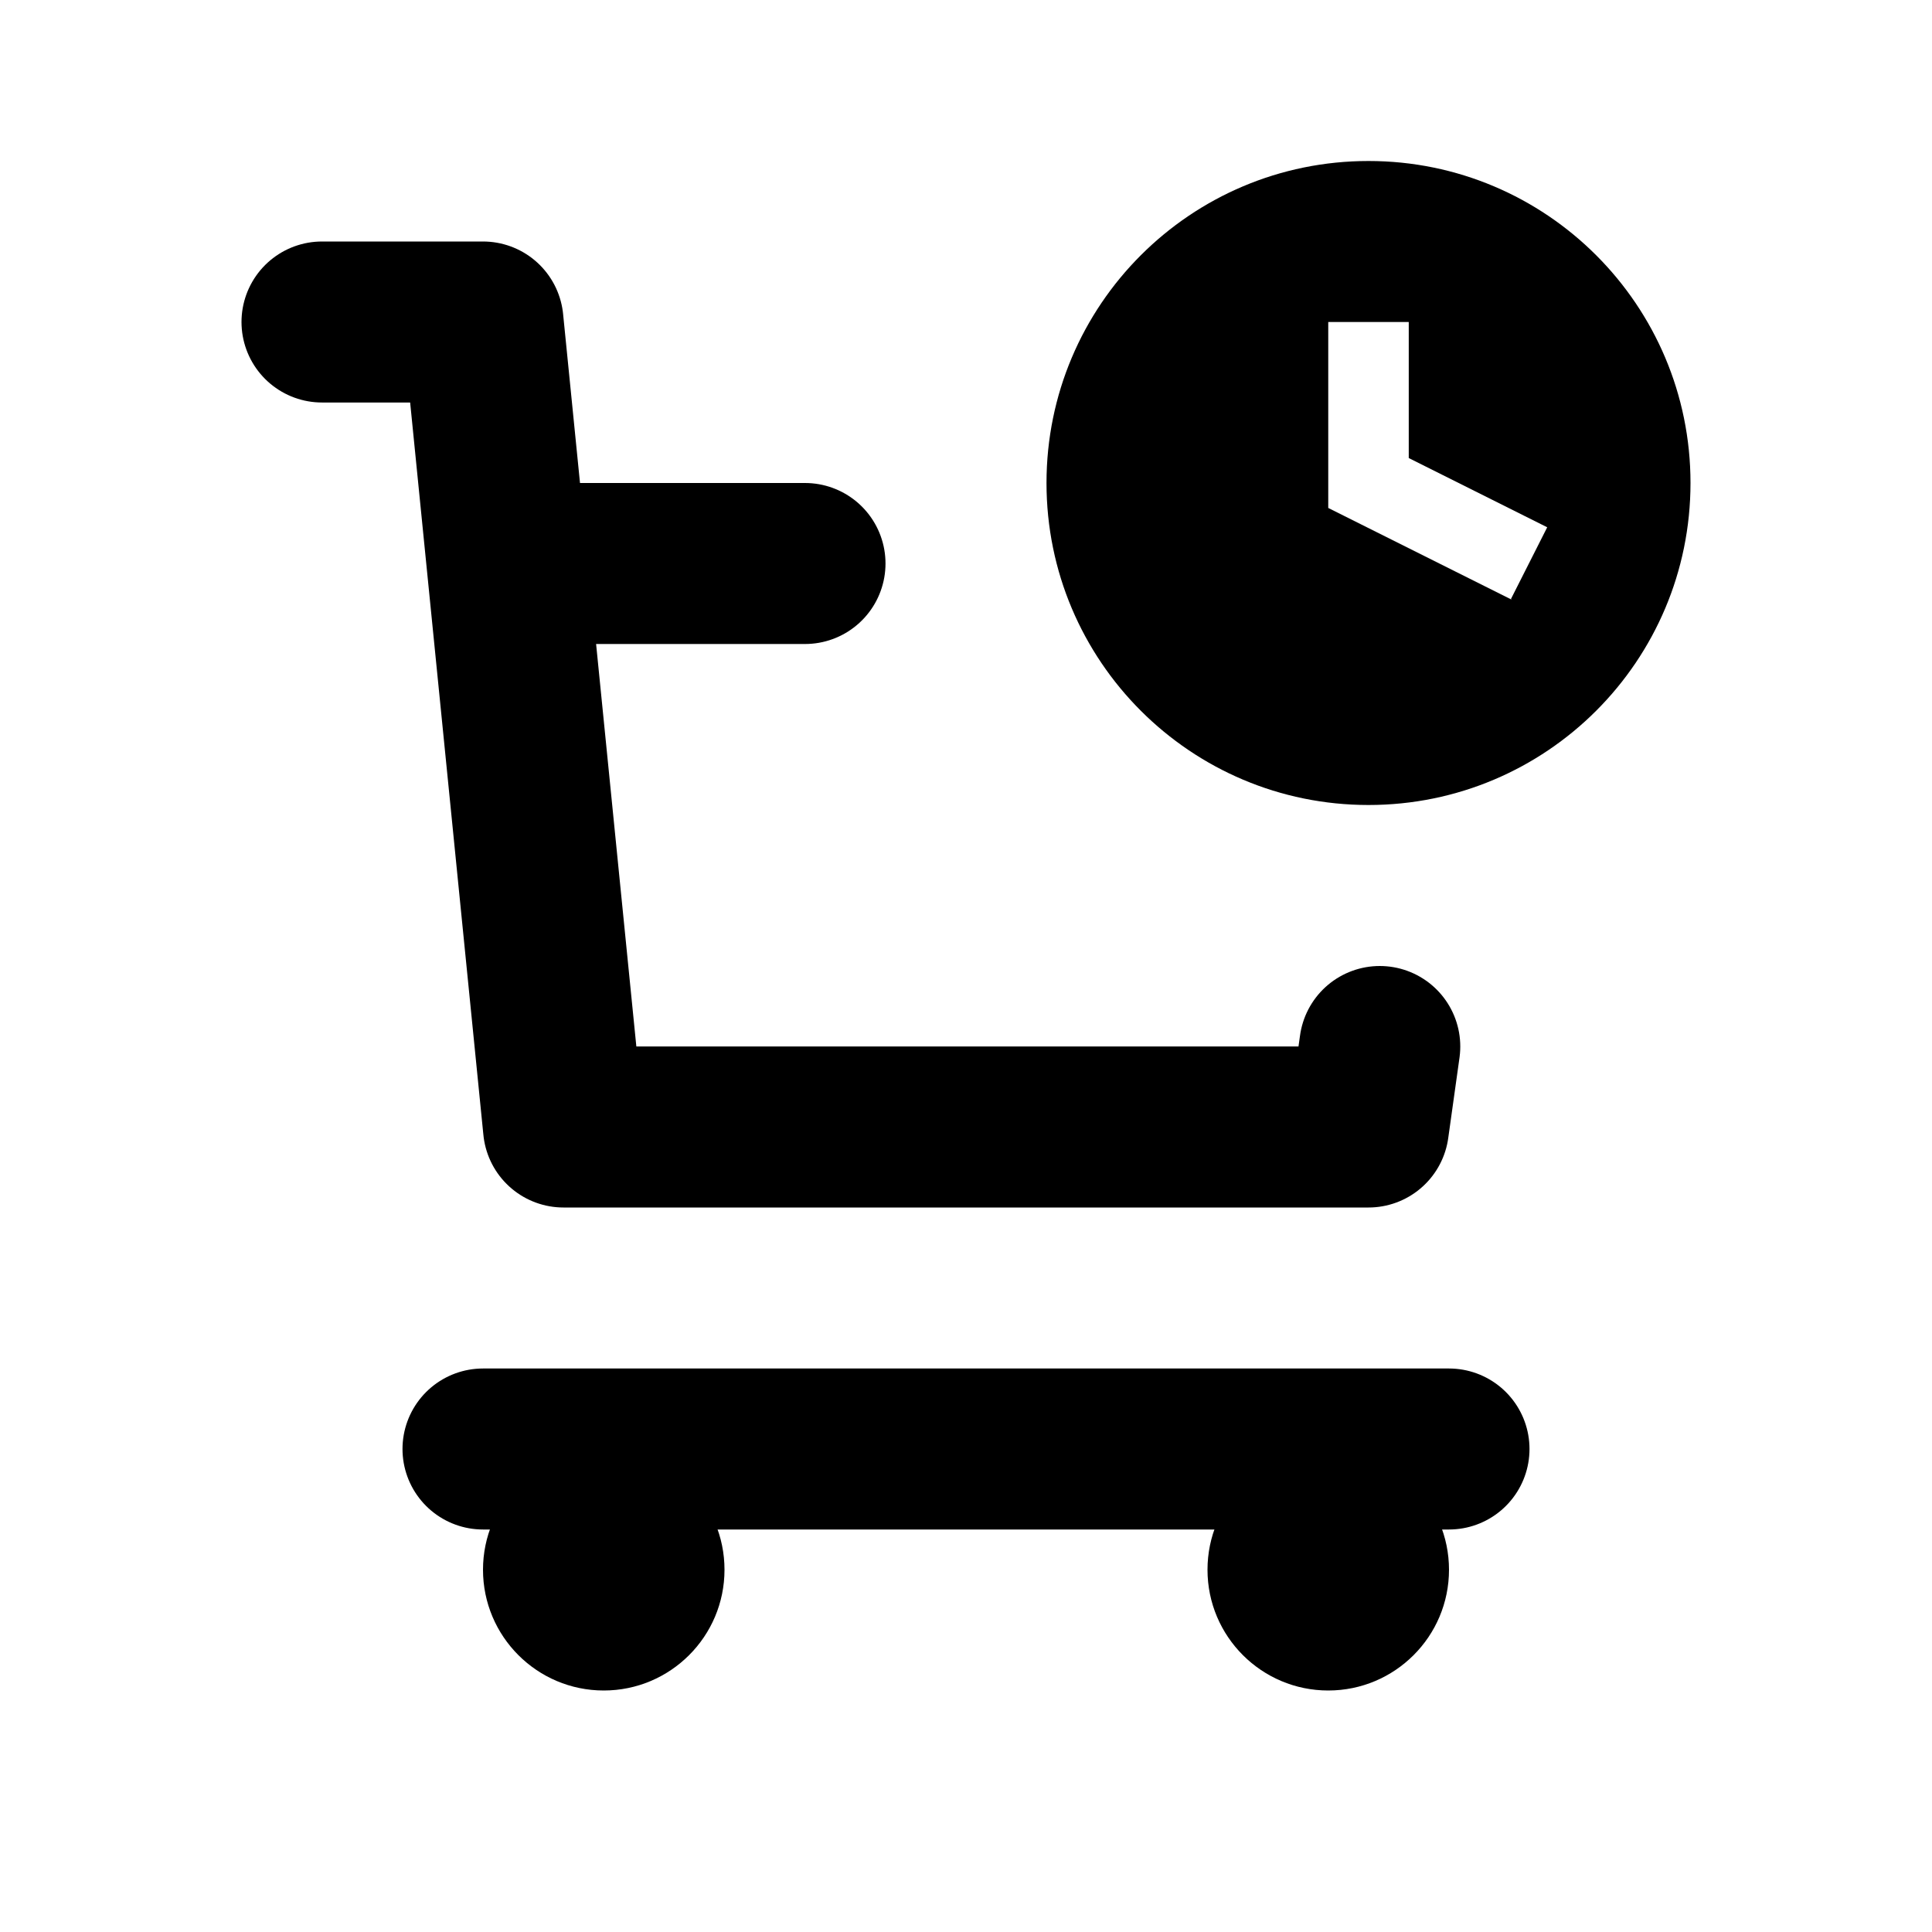
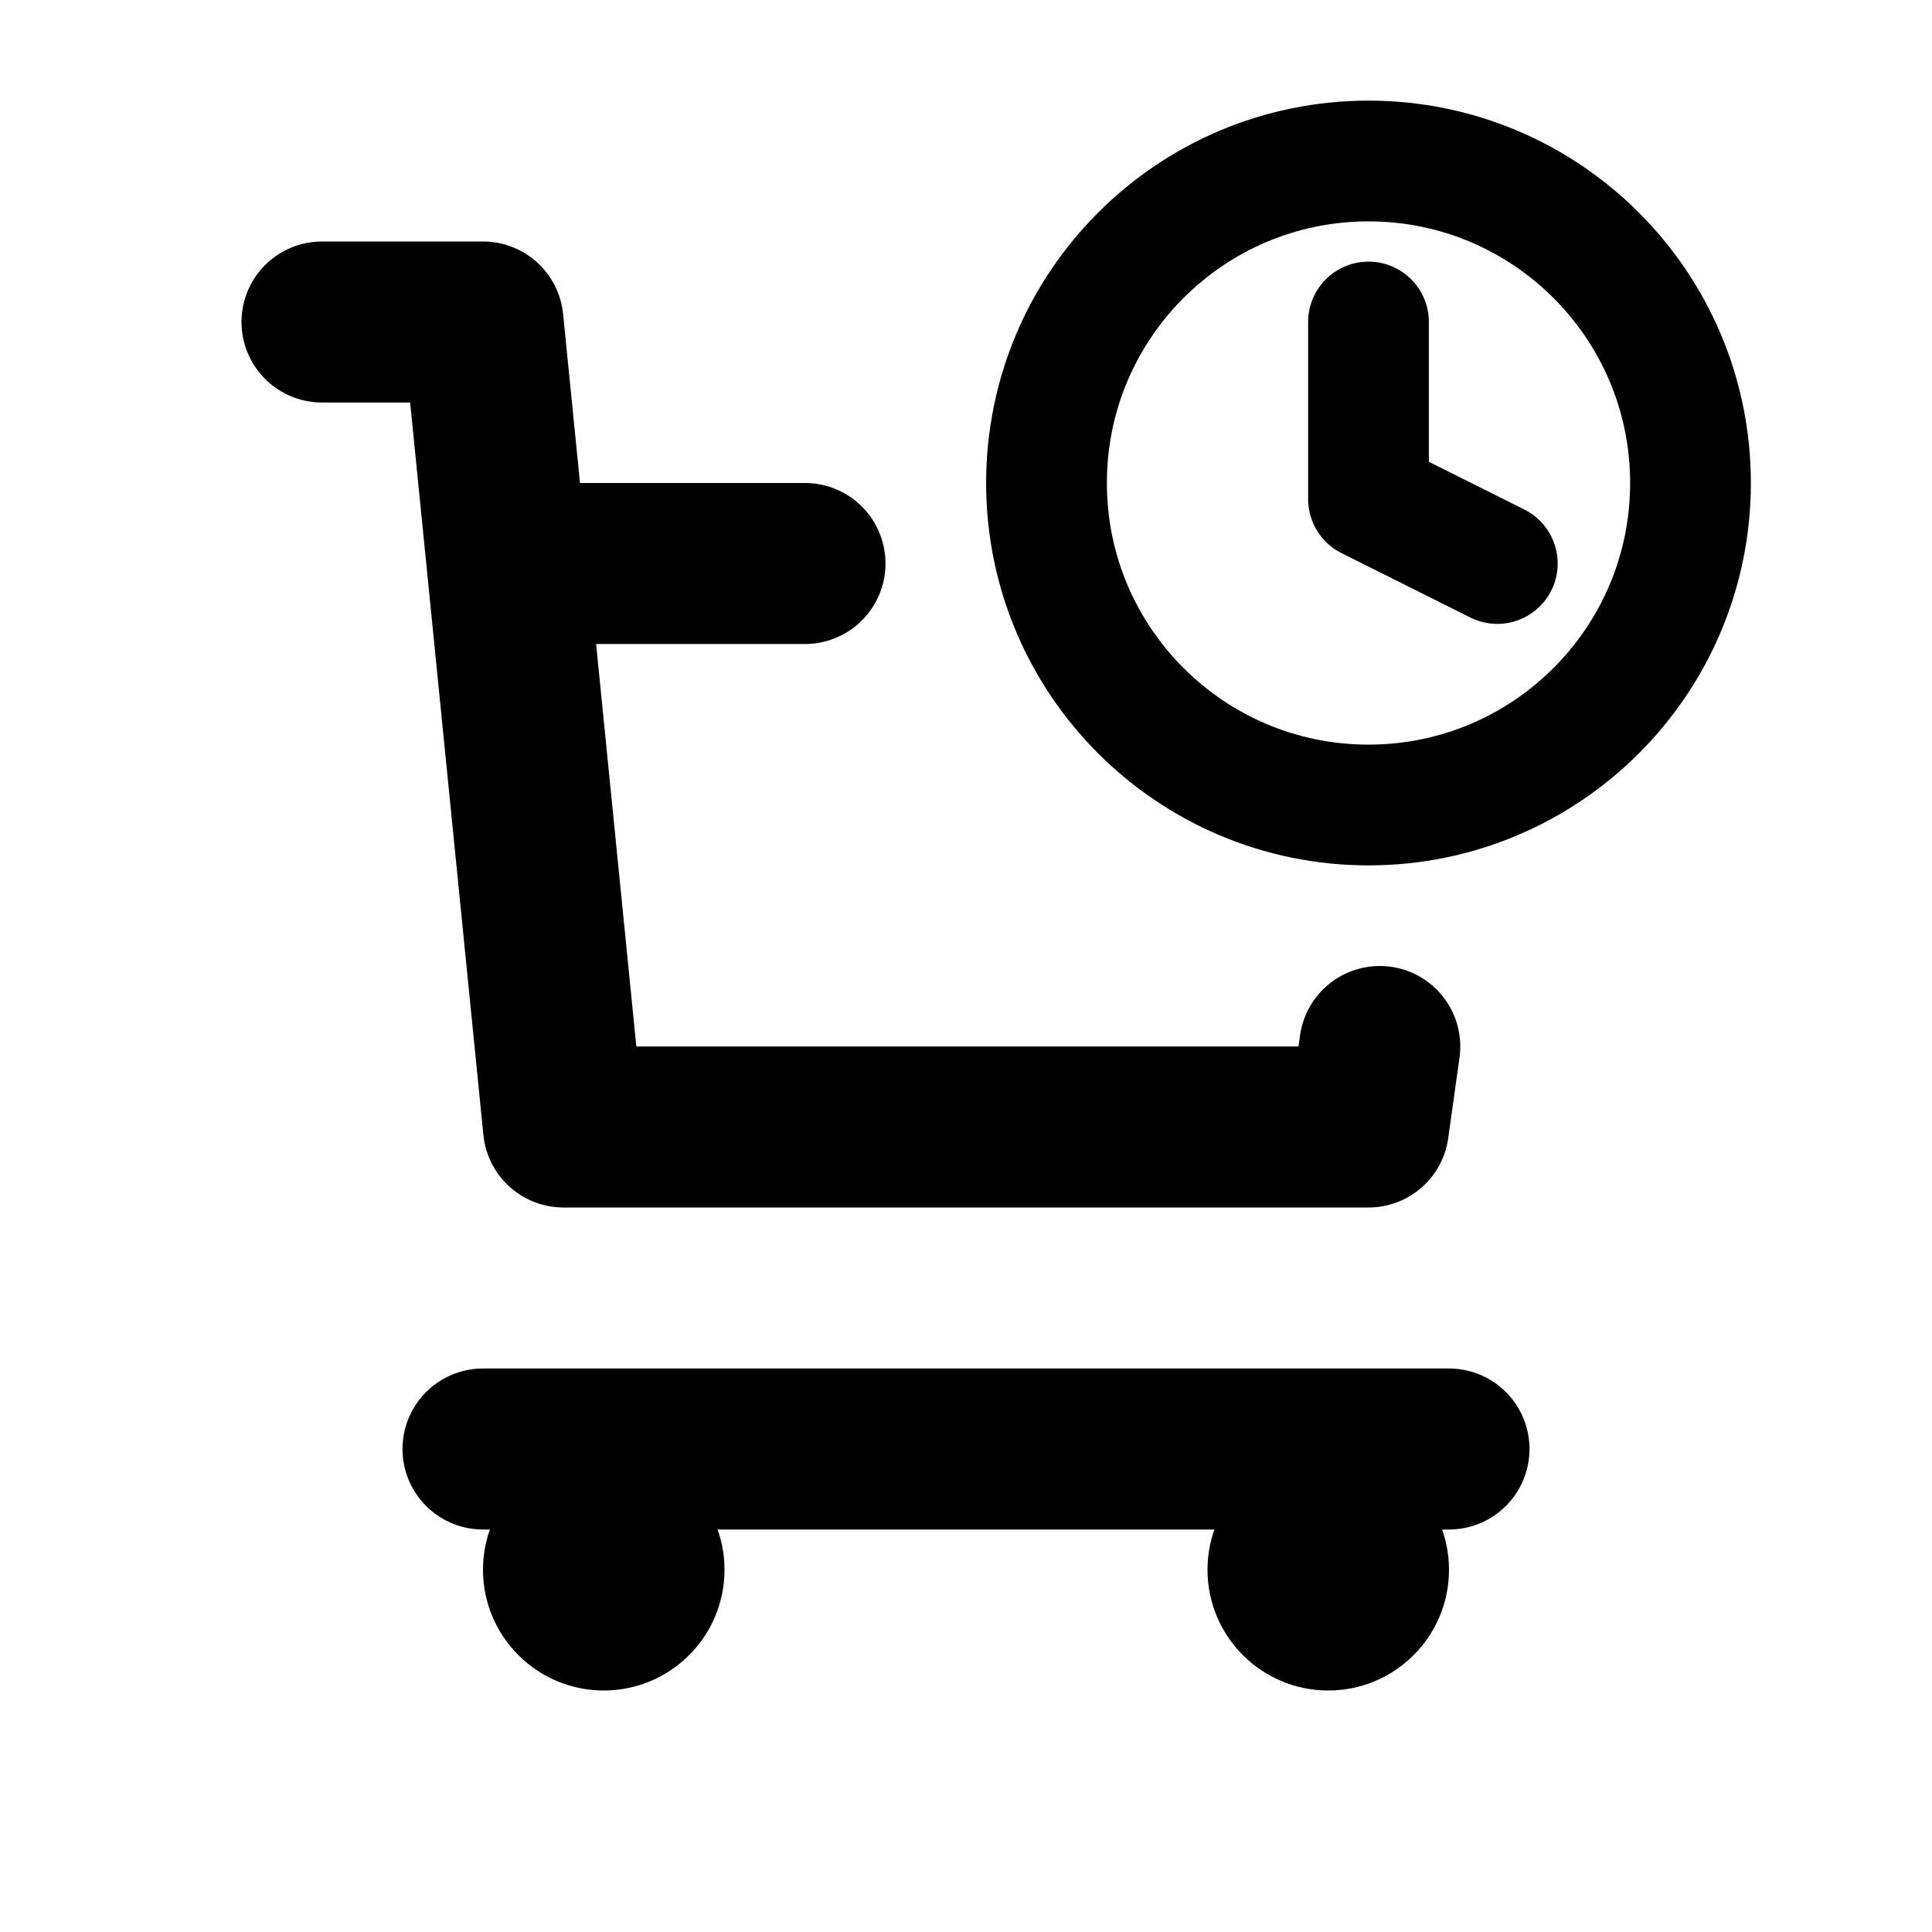
<svg xmlns="http://www.w3.org/2000/svg" width="24" height="24" viewBox="0 0 24 24" fill="none">
  <path d="M16.5 21C17.328 21 18 20.328 18 19.5C18 18.672 17.328 18 16.5 18C15.672 18 15 18.672 15 19.5C15 20.328 15.672 21 16.5 21Z" fill="black" />
  <path d="M7.5 21C8.328 21 9 20.328 9 19.5C9 18.672 8.328 18 7.5 18C6.672 18 6 18.672 6 19.5C6 20.328 6.672 21 7.5 21Z" fill="black" />
  <path d="M18 18H6" stroke="black" stroke-width="2" stroke-linecap="round" stroke-linejoin="round" />
-   <path d="M17 2C14.79 2 13 3.79 13 6C13 8.21 14.79 10 17 10C19.21 10 21 8.21 21 6C21 3.79 19.21 2 17 2ZM18.78 7.45L16.5 6.31V4H17.5V5.69L19.22 6.55L18.77 7.44L18.78 7.45Z" fill="black" />
+   <circle cx="17" cy="6" r="4" stroke="black" stroke-width="1.5" />
+   <path d="M17 4V6.2L18.6 7" stroke="black" stroke-width="1.5" stroke-linecap="round" stroke-linejoin="round" />
  <path d="M4 4H6L7 14H17L17.14 13" stroke="black" stroke-width="2" stroke-linecap="round" stroke-linejoin="round" />
  <path d="M7 7H10" stroke="black" stroke-width="2" stroke-linecap="round" stroke-linejoin="round" />
</svg>
